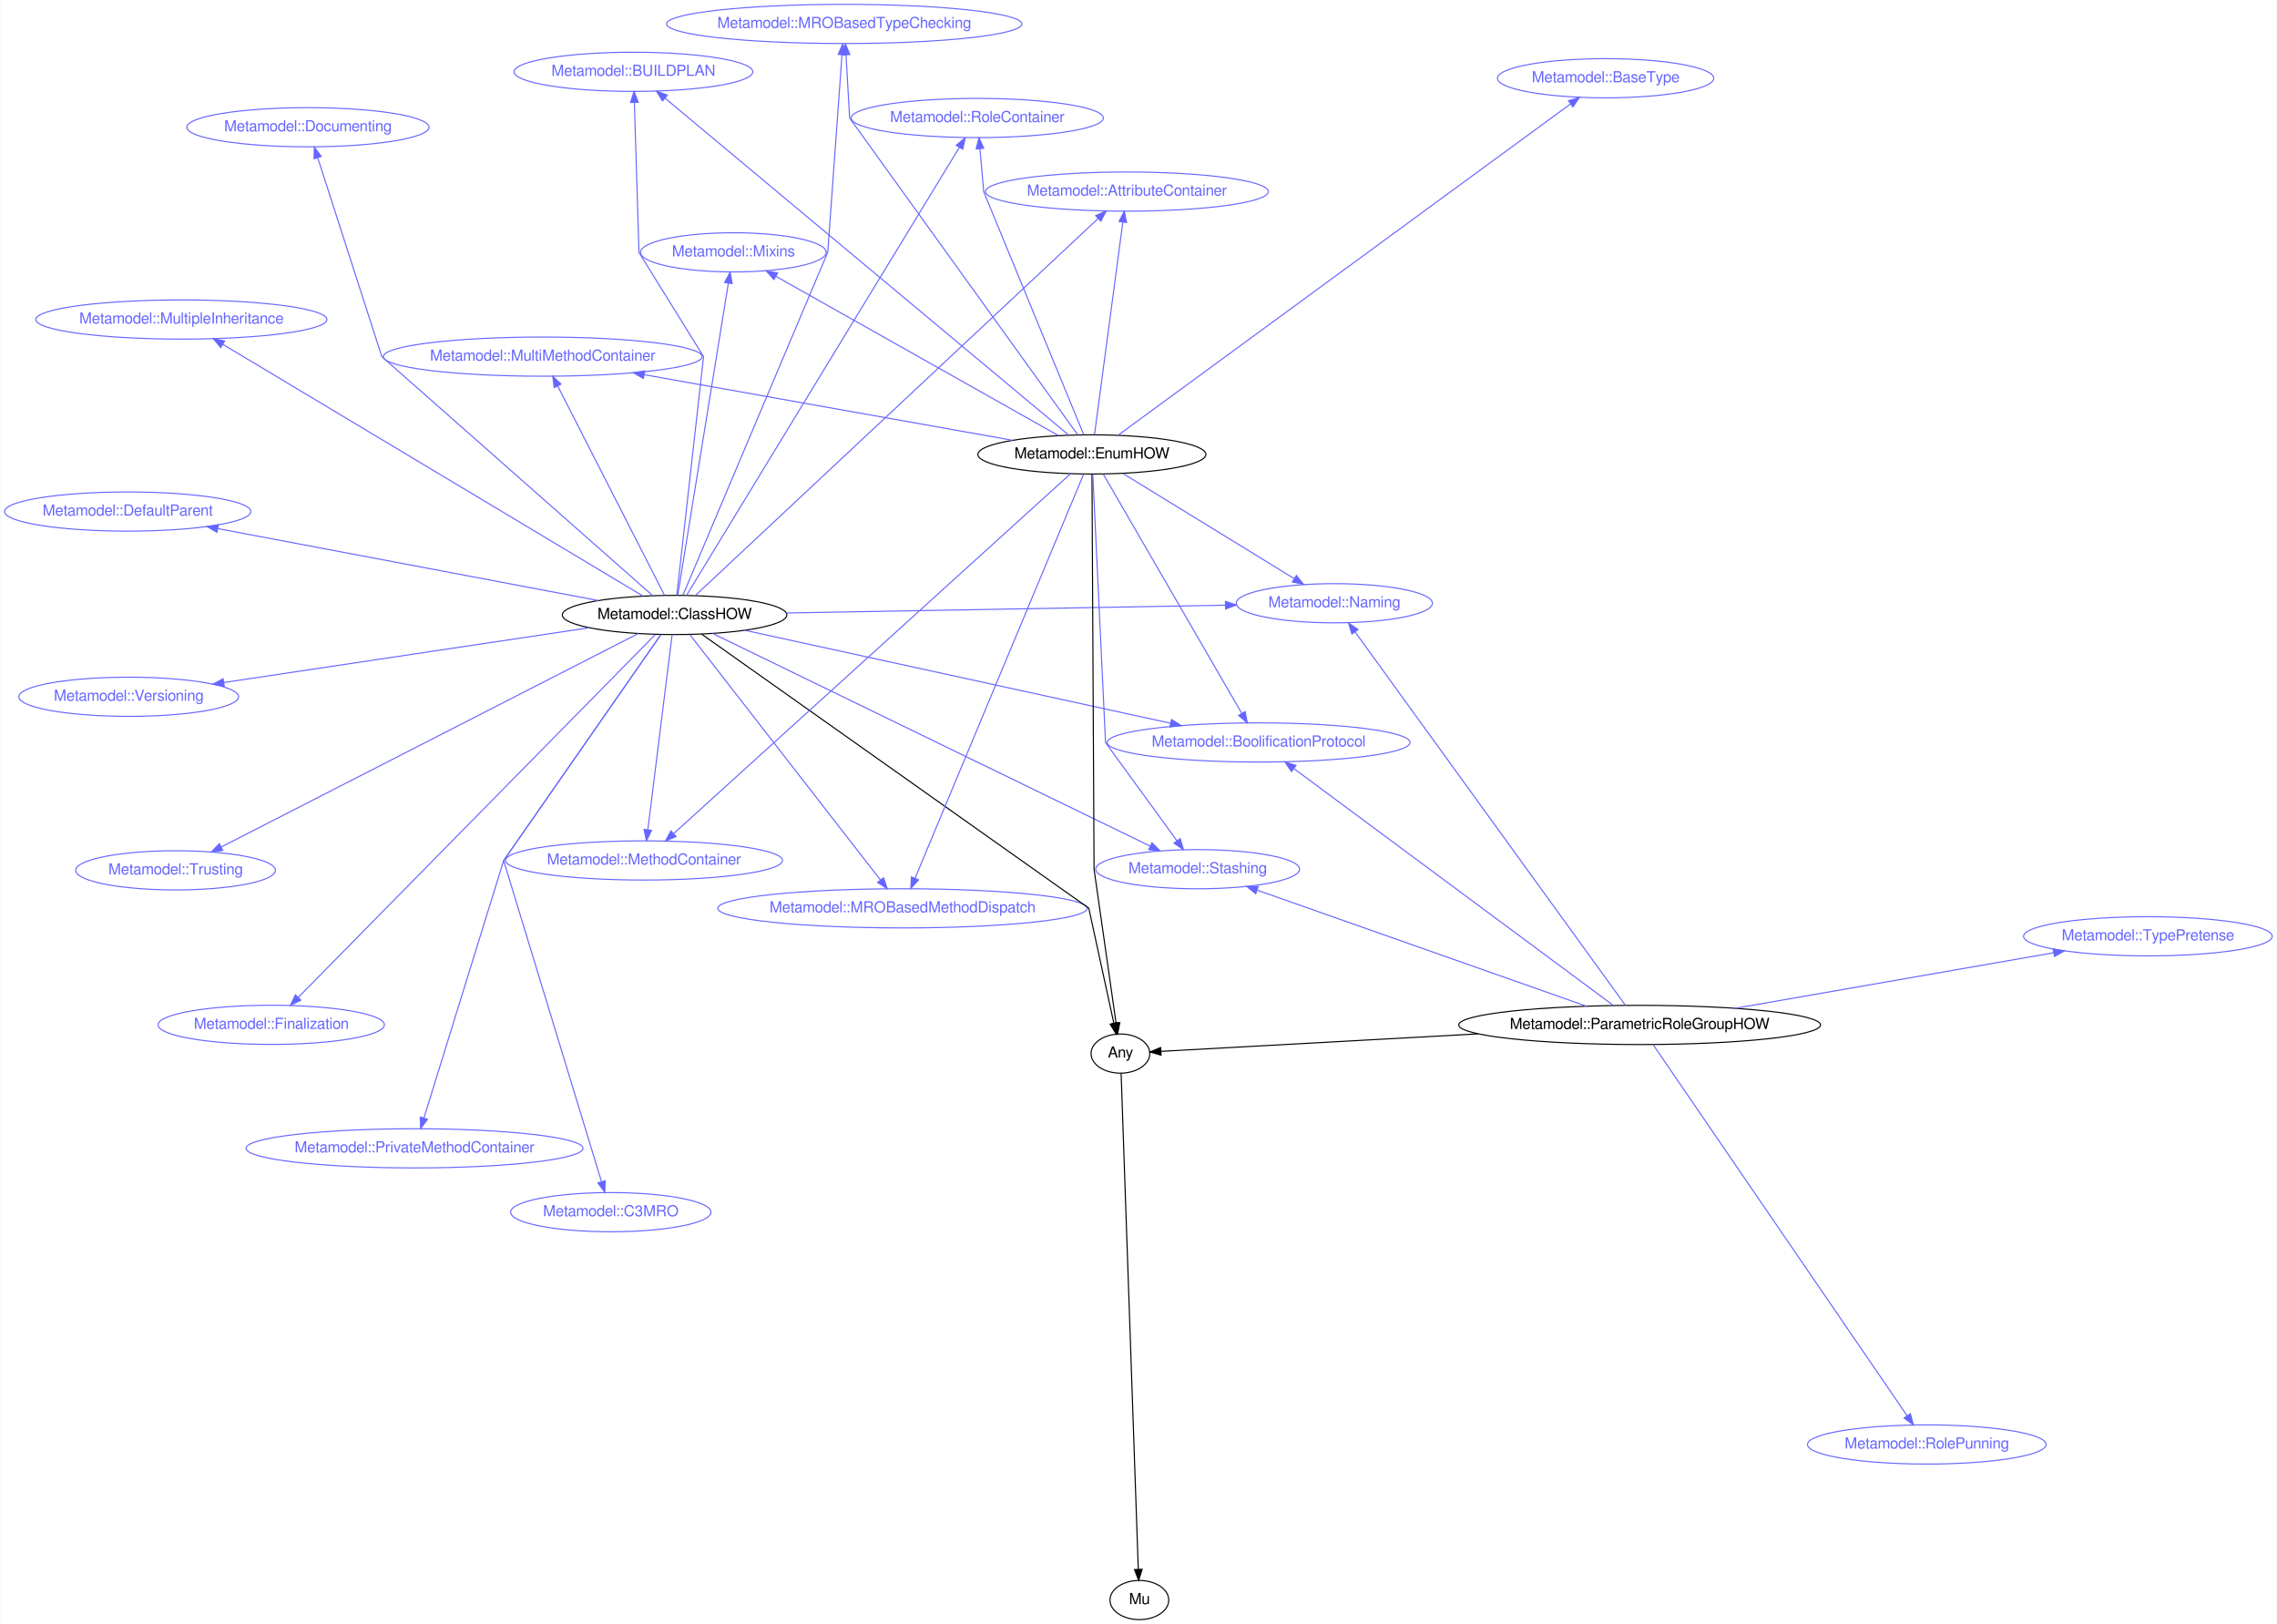
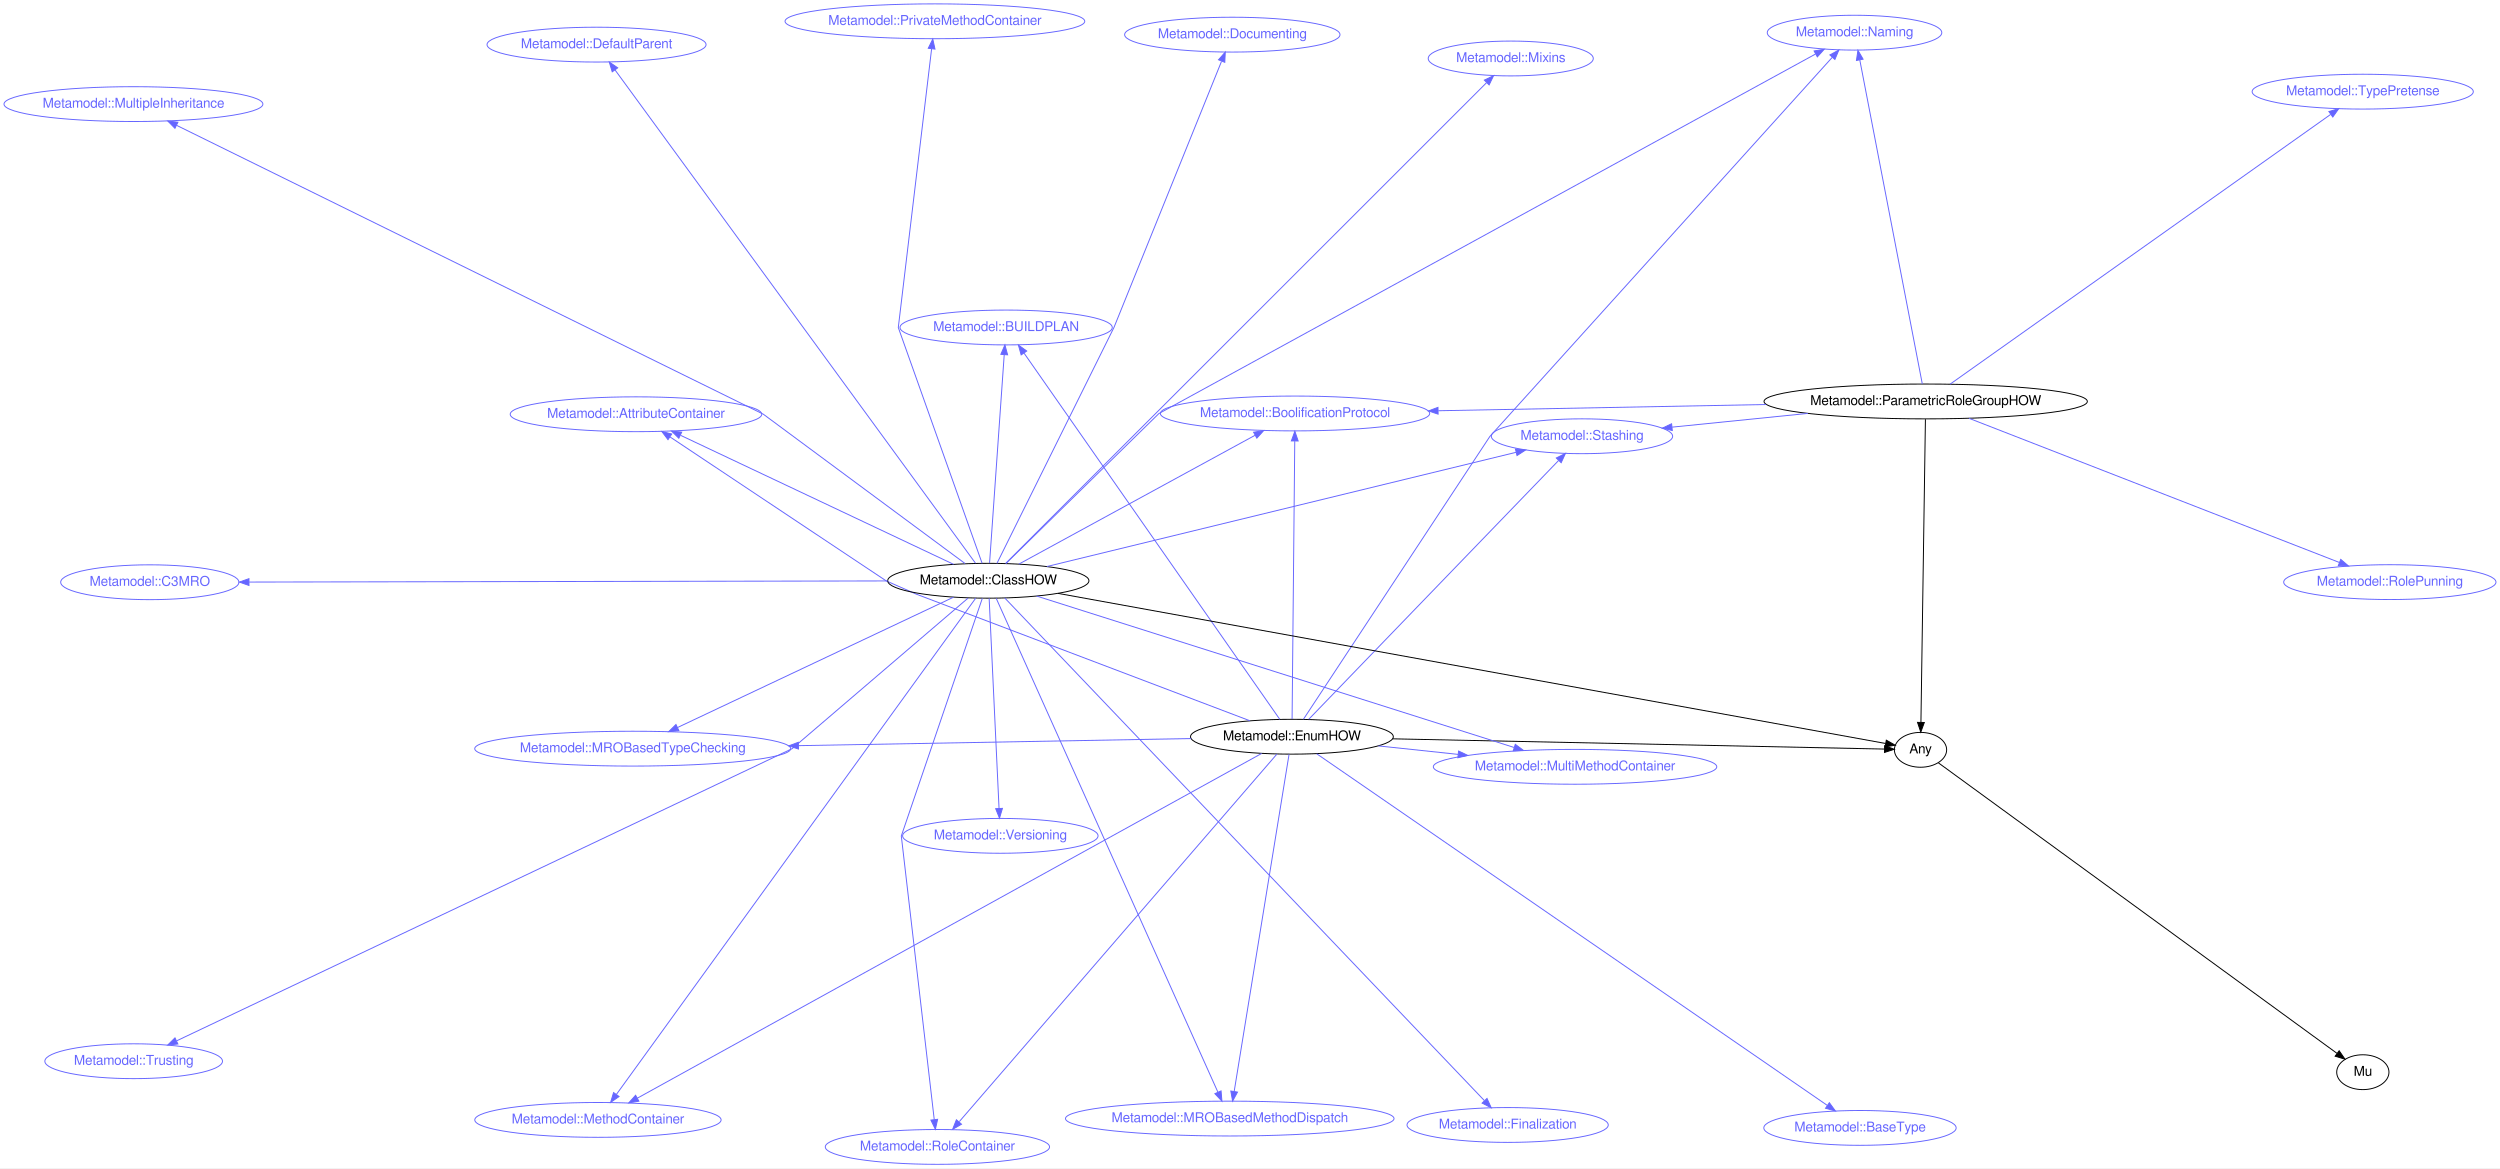
- <svg xmlns="http://www.w3.org/2000/svg" xmlns:xlink="http://www.w3.org/1999/xlink" width="2092pt" height="1492pt" viewBox="0.00 0.00 2092.11 1492.46">
-   <g id="graph0" class="graph" transform="scale(1 1) rotate(0) translate(4 1488.46)">
-     <polygon fill="white" stroke="transparent" points="-4,4 -4,-1488.46 2088.11,-1488.46 2088.11,4 -4,4" />
+ <svg xmlns="http://www.w3.org/2000/svg" xmlns:xlink="http://www.w3.org/1999/xlink" width="2583pt" height="1207pt" viewBox="0.00 0.00 2583.41 1207.18">
+   <g id="graph0" class="graph" transform="scale(1 1) rotate(0) translate(1265.62 595.934)">
+     <polygon fill="white" stroke="none" points="-1265.62,611.244 -1265.62,-595.934 1317.79,-595.934 1317.79,611.244 -1265.62,611.244" />
    <g id="node1" class="node">
      <g id="a_node1">
        <a xlink:href="/type/Metamodel::BoolificationProtocol" xlink:title="Metamodel::BoolificationProtocol">
-           <ellipse fill="none" stroke="#6666ff" cx="1152.45" cy="-806.13" rx="139.18" ry="18" />
-           <text text-anchor="middle" x="1152.45" y="-802.43" font-family="FreeSans" font-size="14.00" fill="#6666ff">Metamodel::BoolificationProtocol</text>
+           <ellipse fill="none" stroke="#6666ff" cx="72.609" cy="-168.667" rx="139.175" ry="18" />
+           <text text-anchor="middle" x="72.609" y="-164.967" font-family="FreeSans" font-size="14.00" fill="#6666ff">Metamodel::BoolificationProtocol</text>
        </a>
      </g>
    </g>
    <g id="node2" class="node">
      <g id="a_node2">
        <a xlink:href="/type/Mu" xlink:title="Mu">
-           <ellipse fill="none" stroke="#000000" cx="1042.84" cy="-18" rx="27" ry="18" />
-           <text text-anchor="middle" x="1042.84" y="-14.3" font-family="FreeSans" font-size="14.00" fill="#000000">Mu</text>
+           <ellipse fill="none" stroke="#000000" cx="1176.05" cy="512.027" rx="27" ry="18" />
+           <text text-anchor="middle" x="1176.05" y="515.727" font-family="FreeSans" font-size="14.00" fill="#000000">Mu</text>
        </a>
      </g>
    </g>
    <g id="node3" class="node">
      <g id="a_node3">
        <a xlink:href="/type/Any" xlink:title="Any">
-           <ellipse fill="none" stroke="#000000" cx="1025.45" cy="-520.21" rx="27" ry="18" />
-           <text text-anchor="middle" x="1025.45" y="-516.51" font-family="FreeSans" font-size="14.00" fill="#000000">Any</text>
+           <ellipse fill="none" stroke="#000000" cx="718.977" cy="178.899" rx="27" ry="18" />
+           <text text-anchor="middle" x="718.977" y="182.599" font-family="FreeSans" font-size="14.00" fill="#000000">Any</text>
        </a>
      </g>
    </g>
    <g id="edge1" class="edge">
-       <path fill="none" stroke="#000000" d="M1026.08,-502.04C1028.69,-426.67 1038.68,-138.32 1041.86,-46.36" />
-       <polygon fill="#000000" stroke="#000000" points="1045.37,-46.26 1042.21,-36.15 1038.37,-46.02 1045.37,-46.26" />
+       <path fill="none" stroke="#000000" d="M737.461,192.371C808.677,244.275 1065.48,431.441 1149.35,492.567" />
+       <polygon fill="#000000" stroke="#000000" points="1151.57,489.853 1157.59,498.571 1147.44,495.51 1151.57,489.853" />
    </g>
    <g id="node4" class="node">
      <g id="a_node4">
        <a xlink:href="/type/Metamodel::Naming" xlink:title="Metamodel::Naming">
-           <ellipse fill="none" stroke="#6666ff" cx="1222.01" cy="-934.07" rx="90.18" ry="18" />
-           <text text-anchor="middle" x="1222.01" y="-930.37" font-family="FreeSans" font-size="14.00" fill="#6666ff">Metamodel::Naming</text>
+           <ellipse fill="none" stroke="#6666ff" cx="650.784" cy="-562.179" rx="90.184" ry="18" />
+           <text text-anchor="middle" x="650.784" y="-558.479" font-family="FreeSans" font-size="14.00" fill="#6666ff">Metamodel::Naming</text>
        </a>
      </g>
    </g>
    <g id="node5" class="node">
      <g id="a_node5">
-         <a xlink:href="/type/Metamodel::Documenting" xlink:title="Metamodel::Documenting">
-           <ellipse fill="none" stroke="#6666ff" cx="278.7" cy="-1371.53" rx="111.28" ry="18" />
-           <text text-anchor="middle" x="278.7" y="-1367.83" font-family="FreeSans" font-size="14.00" fill="#6666ff">Metamodel::Documenting</text>
+         <a xlink:href="/type/Metamodel::Stashing" xlink:title="Metamodel::Stashing">
+           <ellipse fill="none" stroke="#6666ff" cx="369.147" cy="-145.125" rx="93.683" ry="18" />
+           <text text-anchor="middle" x="369.147" y="-141.425" font-family="FreeSans" font-size="14.00" fill="#6666ff">Metamodel::Stashing</text>
        </a>
      </g>
    </g>
    <g id="node6" class="node">
      <g id="a_node6">
-         <a xlink:href="/type/Metamodel::Versioning" xlink:title="Metamodel::Versioning">
-           <ellipse fill="none" stroke="#6666ff" cx="114.02" cy="-848.12" rx="100.98" ry="18" />
-           <text text-anchor="middle" x="114.02" y="-844.42" font-family="FreeSans" font-size="14.00" fill="#6666ff">Metamodel::Versioning</text>
+         <a xlink:href="/type/Metamodel::AttributeContainer" xlink:title="Metamodel::AttributeContainer">
+           <ellipse fill="none" stroke="#6666ff" cx="-608.42" cy="-167.861" rx="129.977" ry="18" />
+           <text text-anchor="middle" x="-608.42" y="-164.161" font-family="FreeSans" font-size="14.00" fill="#6666ff">Metamodel::AttributeContainer</text>
        </a>
      </g>
    </g>
    <g id="node7" class="node">
      <g id="a_node7">
-         <a xlink:href="/type/Metamodel::Stashing" xlink:title="Metamodel::Stashing">
-           <ellipse fill="none" stroke="#6666ff" cx="1096.41" cy="-689.66" rx="93.68" ry="18" />
-           <text text-anchor="middle" x="1096.41" y="-685.96" font-family="FreeSans" font-size="14.00" fill="#6666ff">Metamodel::Stashing</text>
+         <a xlink:href="/type/Metamodel::MethodContainer" xlink:title="Metamodel::MethodContainer">
+           <ellipse fill="none" stroke="#6666ff" cx="-647.724" cy="561.329" rx="127.277" ry="18" />
+           <text text-anchor="middle" x="-647.724" y="565.029" font-family="FreeSans" font-size="14.00" fill="#6666ff">Metamodel::MethodContainer</text>
        </a>
      </g>
    </g>
    <g id="node8" class="node">
      <g id="a_node8">
-         <a xlink:href="/type/Metamodel::AttributeContainer" xlink:title="Metamodel::AttributeContainer">
-           <ellipse fill="none" stroke="#6666ff" cx="1031.38" cy="-1312.39" rx="129.98" ry="18" />
-           <text text-anchor="middle" x="1031.38" y="-1308.69" font-family="FreeSans" font-size="14.00" fill="#6666ff">Metamodel::AttributeContainer</text>
+         <a xlink:href="/type/Metamodel::MultiMethodContainer" xlink:title="Metamodel::MultiMethodContainer">
+           <ellipse fill="none" stroke="#6666ff" cx="361.975" cy="196.453" rx="146.474" ry="18" />
+           <text text-anchor="middle" x="361.975" y="200.153" font-family="FreeSans" font-size="14.00" fill="#6666ff">Metamodel::MultiMethodContainer</text>
        </a>
      </g>
    </g>
    <g id="node9" class="node">
      <g id="a_node9">
-         <a xlink:href="/type/Metamodel::Finalization" xlink:title="Metamodel::Finalization">
-           <ellipse fill="none" stroke="#6666ff" cx="245.01" cy="-546.63" rx="103.98" ry="18" />
-           <text text-anchor="middle" x="245.01" y="-542.93" font-family="FreeSans" font-size="14.00" fill="#6666ff">Metamodel::Finalization</text>
+         <a xlink:href="/type/Metamodel::RoleContainer" xlink:title="Metamodel::RoleContainer">
+           <ellipse fill="none" stroke="#6666ff" cx="-296.928" cy="589.244" rx="115.88" ry="18" />
+           <text text-anchor="middle" x="-296.928" y="592.944" font-family="FreeSans" font-size="14.00" fill="#6666ff">Metamodel::RoleContainer</text>
        </a>
      </g>
    </g>
    <g id="node10" class="node">
      <g id="a_node10">
-         <a xlink:href="/type/Metamodel::MethodContainer" xlink:title="Metamodel::MethodContainer">
-           <ellipse fill="none" stroke="#6666ff" cx="587.59" cy="-697.69" rx="127.28" ry="18" />
-           <text text-anchor="middle" x="587.59" y="-693.99" font-family="FreeSans" font-size="14.00" fill="#6666ff">Metamodel::MethodContainer</text>
+         <a xlink:href="/type/Metamodel::BaseType" xlink:title="Metamodel::BaseType">
+           <ellipse fill="none" stroke="#6666ff" cx="656.423" cy="569.599" rx="99.382" ry="18" />
+           <text text-anchor="middle" x="656.423" y="573.299" font-family="FreeSans" font-size="14.00" fill="#6666ff">Metamodel::BaseType</text>
        </a>
      </g>
    </g>
    <g id="node11" class="node">
      <g id="a_node11">
-         <a xlink:href="/type/Metamodel::PrivateMethodContainer" xlink:title="Metamodel::PrivateMethodContainer">
-           <ellipse fill="none" stroke="#6666ff" cx="376.69" cy="-433.13" rx="154.87" ry="18" />
-           <text text-anchor="middle" x="376.69" y="-429.43" font-family="FreeSans" font-size="14.00" fill="#6666ff">Metamodel::PrivateMethodContainer</text>
+         <a xlink:href="/type/Metamodel::MROBasedMethodDispatch" xlink:title="Metamodel::MROBasedMethodDispatch">
+           <ellipse fill="none" stroke="#6666ff" cx="5.17" cy="559.955" rx="169.77" ry="18" />
+           <text text-anchor="middle" x="5.17" y="563.655" font-family="FreeSans" font-size="14.00" fill="#6666ff">Metamodel::MROBasedMethodDispatch</text>
        </a>
      </g>
    </g>
    <g id="node12" class="node">
      <g id="a_node12">
-         <a xlink:href="/type/Metamodel::MultiMethodContainer" xlink:title="Metamodel::MultiMethodContainer">
-           <ellipse fill="none" stroke="#6666ff" cx="494.49" cy="-1160.72" rx="146.47" ry="18" />
-           <text text-anchor="middle" x="494.49" y="-1157.02" font-family="FreeSans" font-size="14.00" fill="#6666ff">Metamodel::MultiMethodContainer</text>
+         <a xlink:href="/type/Metamodel::MROBasedTypeChecking" xlink:title="Metamodel::MROBasedTypeChecking">
+           <ellipse fill="none" stroke="#6666ff" cx="-611.791" cy="177.7" rx="163.271" ry="18" />
+           <text text-anchor="middle" x="-611.791" y="181.4" font-family="FreeSans" font-size="14.00" fill="#6666ff">Metamodel::MROBasedTypeChecking</text>
        </a>
      </g>
    </g>
    <g id="node13" class="node">
      <g id="a_node13">
-         <a xlink:href="/type/Metamodel::RoleContainer" xlink:title="Metamodel::RoleContainer">
-           <ellipse fill="none" stroke="#6666ff" cx="893.87" cy="-1380.01" rx="115.88" ry="18" />
-           <text text-anchor="middle" x="893.87" y="-1376.31" font-family="FreeSans" font-size="14.00" fill="#6666ff">Metamodel::RoleContainer</text>
+         <a xlink:href="/type/Metamodel::BUILDPLAN" xlink:title="Metamodel::BUILDPLAN">
+           <ellipse fill="none" stroke="#6666ff" cx="-225.915" cy="-257.534" rx="109.681" ry="18" />
+           <text text-anchor="middle" x="-225.915" y="-253.834" font-family="FreeSans" font-size="14.00" fill="#6666ff">Metamodel::BUILDPLAN</text>
        </a>
      </g>
    </g>
    <g id="node14" class="node">
      <g id="a_node14">
-         <a xlink:href="/type/Metamodel::MultipleInheritance" xlink:title="Metamodel::MultipleInheritance">
-           <ellipse fill="none" stroke="#6666ff" cx="162.43" cy="-1194.82" rx="133.78" ry="18" />
-           <text text-anchor="middle" x="162.43" y="-1191.12" font-family="FreeSans" font-size="14.00" fill="#6666ff">Metamodel::MultipleInheritance</text>
-         </a>
-       </g>
+         <a xlink:href="/type/Metamodel::EnumHOW" xlink:title="Metamodel::EnumHOW">
+           <ellipse fill="none" stroke="#000000" cx="69.402" cy="165.362" rx="104.782" ry="18" />
+           <text text-anchor="middle" x="69.402" y="169.062" font-family="FreeSans" font-size="14.00" fill="#000000">Metamodel::EnumHOW</text>
+         </a>
+       </g>
+     </g>
+     <g id="edge15" class="edge">
+       <path fill="none" stroke="#6666ff" d="M69.579,146.927C70.11,91.607 71.693,-73.272 72.335,-140.08" />
+       <polygon fill="#6666ff" stroke="#6666ff" points="68.837,-140.324 72.433,-150.29 75.836,-140.257 68.837,-140.324" />
+     </g>
+     <g id="edge2" class="edge">
+       <path fill="none" stroke="#000000" d="M173.407,167.529C321.092,170.607 584.426,176.095 681.608,178.12" />
+       <polygon fill="#000000" stroke="#000000" points="681.897,174.625 691.822,178.333 681.751,181.624 681.897,174.625" />
+     </g>
+     <g id="edge5" class="edge">
+       <path fill="none" stroke="#6666ff" d="M81.284,147.337C124.941,81.111 273.959,-144.94 273.959,-144.94 273.959,-144.94 545.808,-445.945 627.708,-536.628" />
+       <polygon fill="#6666ff" stroke="#6666ff" points="625.292,-539.175 634.592,-544.25 630.487,-534.483 625.292,-539.175" />
+     </g>
+     <g id="edge6" class="edge">
+       <path fill="none" stroke="#6666ff" d="M86.813,147.327C137.737,94.577 286.492,-59.508 345.056,-120.171" />
+       <polygon fill="#6666ff" stroke="#6666ff" points="342.597,-122.663 352.061,-127.427 347.633,-117.801 342.597,-122.663" />
+     </g>
+     <g id="edge7" class="edge">
+       <path fill="none" stroke="#6666ff" d="M26.028,148.901C-75.206,110.482 -318.548,18.13 -318.548,18.13 -318.548,18.13 -349.917,4.305 -349.917,4.305 -349.917,4.305 -502.363,-97.225 -573.117,-144.349" />
+       <polygon fill="#6666ff" stroke="#6666ff" points="-575.346,-141.628 -581.729,-150.084 -571.466,-147.454 -575.346,-141.628" />
+     </g>
+     <g id="edge8" class="edge">
+       <path fill="none" stroke="#6666ff" d="M38.127,182.631C-77.051,246.227 -477.585,467.385 -607.033,538.862" />
+       <polygon fill="#6666ff" stroke="#6666ff" points="-605.431,541.975 -615.877,543.745 -608.815,535.847 -605.431,541.975" />
+     </g>
+     <g id="edge9" class="edge">
+       <path fill="none" stroke="#6666ff" d="M158.773,174.859C184.74,177.619 213.542,180.679 241.103,183.608" />
+       <polygon fill="#6666ff" stroke="#6666ff" points="241.619,180.143 251.193,184.68 240.879,187.104 241.619,180.143" />
+     </g>
+     <g id="edge10" class="edge">
+       <path fill="none" stroke="#6666ff" d="M53.895,183.305C-3.787,250.049 -206.131,484.181 -274.308,563.07" />
+       <polygon fill="#6666ff" stroke="#6666ff" points="-272.026,565.782 -281.213,571.059 -277.322,561.205 -272.026,565.782" />
+     </g>
+     <g id="edge11" class="edge">
+       <path fill="none" stroke="#6666ff" d="M95.003,182.991C189.122,247.804 516.022,472.916 622.565,546.284" />
+       <polygon fill="#6666ff" stroke="#6666ff" points="624.767,543.551 631.018,552.105 620.796,549.316 624.767,543.551" />
+     </g>
+     <g id="edge12" class="edge">
+       <path fill="none" stroke="#6666ff" d="M66.433,183.602C56.18,246.59 22.212,455.259 9.78,531.633" />
+       <polygon fill="#6666ff" stroke="#6666ff" points="13.169,532.6 8.108,541.908 6.26,531.475 13.169,532.6" />
+     </g>
+     <g id="edge13" class="edge">
+       <path fill="none" stroke="#6666ff" d="M-34.798,167.249C-142.572,169.201 -312.657,172.282 -440.291,174.594" />
+       <polygon fill="#6666ff" stroke="#6666ff" points="-440.503,178.098 -450.565,174.78 -440.63,171.099 -440.503,178.098" />
+     </g>
+     <g id="edge14" class="edge">
+       <path fill="none" stroke="#6666ff" d="M56.901,147.461C10.495,81.006 -152.059,-151.771 -207.345,-230.941" />
+       <polygon fill="#6666ff" stroke="#6666ff" points="-210.391,-229.189 -213.246,-239.392 -204.651,-233.197 -210.391,-229.189" />
    </g>
    <g id="node15" class="node">
      <g id="a_node15">
-         <a xlink:href="/type/Metamodel::DefaultParent" xlink:title="Metamodel::DefaultParent">
-           <ellipse fill="none" stroke="#6666ff" cx="113.09" cy="-1018.34" rx="113.18" ry="18" />
-           <text text-anchor="middle" x="113.09" y="-1014.64" font-family="FreeSans" font-size="14.00" fill="#6666ff">Metamodel::DefaultParent</text>
+         <a xlink:href="/type/Metamodel::Documenting" xlink:title="Metamodel::Documenting">
+           <ellipse fill="none" stroke="#6666ff" cx="7.809" cy="-560.137" rx="111.28" ry="18" />
+           <text text-anchor="middle" x="7.809" y="-556.437" font-family="FreeSans" font-size="14.00" fill="#6666ff">Metamodel::Documenting</text>
        </a>
      </g>
    </g>
    <g id="node16" class="node">
      <g id="a_node16">
-         <a xlink:href="/type/Metamodel::C3MRO" xlink:title="Metamodel::C3MRO">
-           <ellipse fill="none" stroke="#6666ff" cx="557.08" cy="-374.46" rx="92.08" ry="18" />
-           <text text-anchor="middle" x="557.08" y="-370.76" font-family="FreeSans" font-size="14.00" fill="#6666ff">Metamodel::C3MRO</text>
+         <a xlink:href="/type/Metamodel::Versioning" xlink:title="Metamodel::Versioning">
+           <ellipse fill="none" stroke="#6666ff" cx="-231.907" cy="267.789" rx="100.983" ry="18" />
+           <text text-anchor="middle" x="-231.907" y="271.489" font-family="FreeSans" font-size="14.00" fill="#6666ff">Metamodel::Versioning</text>
        </a>
      </g>
    </g>
    <g id="node17" class="node">
      <g id="a_node17">
-         <a xlink:href="/type/Metamodel::MROBasedMethodDispatch" xlink:title="Metamodel::MROBasedMethodDispatch">
-           <ellipse fill="none" stroke="#6666ff" cx="825.16" cy="-653.69" rx="169.77" ry="18" />
-           <text text-anchor="middle" x="825.16" y="-649.99" font-family="FreeSans" font-size="14.00" fill="#6666ff">Metamodel::MROBasedMethodDispatch</text>
+         <a xlink:href="/type/Metamodel::Finalization" xlink:title="Metamodel::Finalization">
+           <ellipse fill="none" stroke="#6666ff" cx="292.314" cy="566.567" rx="103.982" ry="18" />
+           <text text-anchor="middle" x="292.314" y="570.267" font-family="FreeSans" font-size="14.00" fill="#6666ff">Metamodel::Finalization</text>
        </a>
      </g>
    </g>
    <g id="node18" class="node">
      <g id="a_node18">
-         <a xlink:href="/type/Metamodel::MROBasedTypeChecking" xlink:title="Metamodel::MROBasedTypeChecking">
-           <ellipse fill="none" stroke="#6666ff" cx="771.6" cy="-1466.46" rx="163.27" ry="18" />
-           <text text-anchor="middle" x="771.6" y="-1462.76" font-family="FreeSans" font-size="14.00" fill="#6666ff">Metamodel::MROBasedTypeChecking</text>
+         <a xlink:href="/type/Metamodel::PrivateMethodContainer" xlink:title="Metamodel::PrivateMethodContainer">
+           <ellipse fill="none" stroke="#6666ff" cx="-299.53" cy="-573.934" rx="154.873" ry="18" />
+           <text text-anchor="middle" x="-299.53" y="-570.234" font-family="FreeSans" font-size="14.00" fill="#6666ff">Metamodel::PrivateMethodContainer</text>
        </a>
      </g>
    </g>
    <g id="node19" class="node">
      <g id="a_node19">
-         <a xlink:href="/type/Metamodel::Trusting" xlink:title="Metamodel::Trusting">
-           <ellipse fill="none" stroke="#6666ff" cx="157.1" cy="-688.61" rx="91.78" ry="18" />
-           <text text-anchor="middle" x="157.1" y="-684.91" font-family="FreeSans" font-size="14.00" fill="#6666ff">Metamodel::Trusting</text>
+         <a xlink:href="/type/Metamodel::MultipleInheritance" xlink:title="Metamodel::MultipleInheritance">
+           <ellipse fill="none" stroke="#6666ff" cx="-1127.73" cy="-488.366" rx="133.776" ry="18" />
+           <text text-anchor="middle" x="-1127.73" y="-484.666" font-family="FreeSans" font-size="14.00" fill="#6666ff">Metamodel::MultipleInheritance</text>
        </a>
      </g>
    </g>
    <g id="node20" class="node">
      <g id="a_node20">
-         <a xlink:href="/type/Metamodel::BUILDPLAN" xlink:title="Metamodel::BUILDPLAN">
-           <ellipse fill="none" stroke="#6666ff" cx="577.88" cy="-1422.46" rx="109.68" ry="18" />
-           <text text-anchor="middle" x="577.88" y="-1418.76" font-family="FreeSans" font-size="14.00" fill="#6666ff">Metamodel::BUILDPLAN</text>
+         <a xlink:href="/type/Metamodel::DefaultParent" xlink:title="Metamodel::DefaultParent">
+           <ellipse fill="none" stroke="#6666ff" cx="-649.176" cy="-549.825" rx="113.18" ry="18" />
+           <text text-anchor="middle" x="-649.176" y="-546.125" font-family="FreeSans" font-size="14.00" fill="#6666ff">Metamodel::DefaultParent</text>
        </a>
      </g>
    </g>
    <g id="node21" class="node">
      <g id="a_node21">
-         <a xlink:href="/type/Metamodel::Mixins" xlink:title="Metamodel::Mixins">
-           <ellipse fill="none" stroke="#6666ff" cx="669.73" cy="-1256.55" rx="85.29" ry="18" />
-           <text text-anchor="middle" x="669.73" y="-1252.85" font-family="FreeSans" font-size="14.00" fill="#6666ff">Metamodel::Mixins</text>
+         <a xlink:href="/type/Metamodel::C3MRO" xlink:title="Metamodel::C3MRO">
+           <ellipse fill="none" stroke="#6666ff" cx="-1110.82" cy="5.724" rx="92.084" ry="18" />
+           <text text-anchor="middle" x="-1110.82" y="9.424" font-family="FreeSans" font-size="14.00" fill="#6666ff">Metamodel::C3MRO</text>
        </a>
      </g>
    </g>
    <g id="node22" class="node">
      <g id="a_node22">
-         <a xlink:href="/type/Metamodel::ClassHOW" xlink:title="Metamodel::ClassHOW">
-           <ellipse fill="none" stroke="#000000" cx="615.69" cy="-923.3" rx="103.18" ry="18" />
-           <text text-anchor="middle" x="615.69" y="-919.6" font-family="FreeSans" font-size="14.00" fill="#000000">Metamodel::ClassHOW</text>
-         </a>
-       </g>
-     </g>
-     <g id="edge23" class="edge">
-       <path fill="none" stroke="#6666ff" d="M680.17,-909.23C778.22,-887.82 964.69,-847.11 1071.65,-823.77" />
-       <polygon fill="#6666ff" stroke="#6666ff" points="1072.4,-827.18 1081.43,-821.63 1070.91,-820.34 1072.4,-827.18" />
-     </g>
-     <g id="edge2" class="edge">
-       <path fill="none" stroke="#000000" d="M640.67,-905.62C725.37,-845.66 996.39,-653.81 996.39,-653.81 996.39,-653.81 1010.83,-587.42 1019.35,-548.24" />
-       <polygon fill="#000000" stroke="#000000" points="1022.82,-548.74 1021.53,-538.22 1015.98,-547.25 1022.82,-548.74" />
-     </g>
-     <g id="edge5" class="edge">
-       <path fill="none" stroke="#6666ff" d="M718.55,-925.13C831.09,-927.13 1010.29,-930.31 1121.78,-932.29" />
-       <polygon fill="#6666ff" stroke="#6666ff" points="1121.96,-935.79 1132.02,-932.47 1122.08,-928.8 1121.96,-935.79" />
-     </g>
-     <g id="edge6" class="edge">
-       <path fill="none" stroke="#6666ff" d="M595.47,-941.15C532.9,-996.36 346.65,-1160.71 346.65,-1160.71 346.65,-1160.71 306.15,-1286.35 287.69,-1343.65" />
-       <polygon fill="#6666ff" stroke="#6666ff" points="284.35,-1342.59 284.61,-1353.19 291.01,-1344.74 284.35,-1342.59" />
-     </g>
-     <g id="edge7" class="edge">
-       <path fill="none" stroke="#6666ff" d="M537.31,-911.56C446.24,-897.91 296.39,-875.45 201.58,-861.24" />
-       <polygon fill="#6666ff" stroke="#6666ff" points="201.85,-857.74 191.44,-859.72 200.81,-864.67 201.85,-857.74" />
-     </g>
-     <g id="edge8" class="edge">
-       <path fill="none" stroke="#6666ff" d="M650.65,-906.31C736.61,-864.53 958.12,-756.87 1052.63,-710.94" />
-       <polygon fill="#6666ff" stroke="#6666ff" points="1054.44,-713.95 1061.91,-706.43 1051.38,-707.65 1054.44,-713.95" />
-     </g>
-     <g id="edge9" class="edge">
-       <path fill="none" stroke="#6666ff" d="M634.63,-941.03C701.58,-1003.7 927.21,-1214.89 1004.87,-1287.57" />
-       <polygon fill="#6666ff" stroke="#6666ff" points="1002.64,-1290.28 1012.33,-1294.55 1007.42,-1285.17 1002.64,-1290.28" />
-     </g>
-     <g id="edge10" class="edge">
-       <path fill="none" stroke="#6666ff" d="M597.81,-905.13C537.25,-843.6 339.76,-642.91 269.83,-571.85" />
-       <polygon fill="#6666ff" stroke="#6666ff" points="272.21,-569.28 262.7,-564.61 267.22,-574.19 272.21,-569.28" />
-     </g>
-     <g id="edge11" class="edge">
-       <path fill="none" stroke="#6666ff" d="M613.44,-905.22C608.56,-866.03 596.97,-773.01 591.12,-725.97" />
-       <polygon fill="#6666ff" stroke="#6666ff" points="594.57,-725.35 589.86,-715.86 587.62,-726.22 594.57,-725.35" />
-     </g>
-     <g id="edge12" class="edge">
-       <path fill="none" stroke="#6666ff" d="M603.1,-905.21C565.83,-851.65 458.61,-697.59 458.61,-697.59 458.61,-697.59 406.33,-528.83 385.3,-460.93" />
-       <polygon fill="#6666ff" stroke="#6666ff" points="388.62,-459.82 382.32,-451.31 381.94,-461.9 388.62,-459.82" />
-     </g>
-     <g id="edge13" class="edge">
-       <path fill="none" stroke="#6666ff" d="M606.38,-941.54C585.18,-983.07 533.21,-1084.88 508.28,-1133.72" />
-       <polygon fill="#6666ff" stroke="#6666ff" points="505.1,-1132.25 503.67,-1142.75 511.33,-1135.44 505.1,-1132.25" />
-     </g>
-     <g id="edge14" class="edge">
-       <path fill="none" stroke="#6666ff" d="M626.6,-941.21C669.39,-1011.47 826.02,-1268.62 877.42,-1352.99" />
-       <polygon fill="#6666ff" stroke="#6666ff" points="874.55,-1355.01 882.74,-1361.73 880.53,-1351.37 874.55,-1355.01" />
-     </g>
-     <g id="edge15" class="edge">
-       <path fill="none" stroke="#6666ff" d="M586.65,-940.7C507.69,-988 289.09,-1118.95 200.48,-1172.03" />
-       <polygon fill="#6666ff" stroke="#6666ff" points="198.6,-1169.08 191.82,-1177.22 202.2,-1175.08 198.6,-1169.08" />
-     </g>
-     <g id="edge16" class="edge">
-       <path fill="none" stroke="#6666ff" d="M545.54,-936.57C453.9,-953.89 293.66,-984.19 196.08,-1002.64" />
-       <polygon fill="#6666ff" stroke="#6666ff" points="195.14,-999.26 185.96,-1004.56 196.44,-1006.14 195.14,-999.26" />
-     </g>
-     <g id="edge17" class="edge">
-       <path fill="none" stroke="#6666ff" d="M603.1,-905.21C565.83,-851.65 458.61,-697.59 458.61,-697.59 458.61,-697.59 524.61,-481 548.55,-402.47" />
-       <polygon fill="#6666ff" stroke="#6666ff" points="551.94,-403.35 551.51,-392.76 545.24,-401.31 551.94,-403.35" />
-     </g>
-     <g id="edge18" class="edge">
-       <path fill="none" stroke="#6666ff" d="M629.76,-905.19C665.98,-858.57 762.56,-734.26 804.85,-679.83" />
-       <polygon fill="#6666ff" stroke="#6666ff" points="807.78,-681.76 811.15,-671.72 802.25,-677.47 807.78,-681.76" />
-     </g>
-     <g id="edge19" class="edge">
-       <path fill="none" stroke="#6666ff" d="M623.46,-941.7C652.97,-1011.59 756.47,-1256.67 756.47,-1256.67 756.47,-1256.67 765.41,-1380.68 769.55,-1438.01" />
-       <polygon fill="#6666ff" stroke="#6666ff" points="766.07,-1438.49 770.29,-1448.21 773.06,-1437.99 766.07,-1438.49" />
-     </g>
-     <g id="edge20" class="edge">
-       <path fill="none" stroke="#6666ff" d="M582.34,-906.23C500.43,-864.31 289.45,-756.34 199.14,-710.12" />
-       <polygon fill="#6666ff" stroke="#6666ff" points="200.51,-706.89 190.02,-705.45 197.32,-713.12 200.51,-706.89" />
-     </g>
-     <g id="edge21" class="edge">
-       <path fill="none" stroke="#6666ff" d="M617.74,-941.54C623.97,-997.14 642.33,-1160.74 642.33,-1160.74 642.33,-1160.74 582.99,-1256.42 582.99,-1256.42 582.99,-1256.42 580.21,-1346.72 578.75,-1394.13" />
-       <polygon fill="#6666ff" stroke="#6666ff" points="575.25,-1394.27 578.44,-1404.37 582.24,-1394.48 575.25,-1394.27" />
-     </g>
-     <g id="edge22" class="edge">
-       <path fill="none" stroke="#6666ff" d="M618.67,-941.69C627.62,-996.88 654.3,-1161.37 665.1,-1228.03" />
-       <polygon fill="#6666ff" stroke="#6666ff" points="661.7,-1228.9 666.76,-1238.21 668.61,-1227.78 661.7,-1228.9" />
+         <a xlink:href="/type/Metamodel::Trusting" xlink:title="Metamodel::Trusting">
+           <ellipse fill="none" stroke="#6666ff" cx="-1127.49" cy="500.685" rx="91.784" ry="18" />
+           <text text-anchor="middle" x="-1127.49" y="504.385" font-family="FreeSans" font-size="14.00" fill="#6666ff">Metamodel::Trusting</text>
+         </a>
+       </g>
    </g>
    <g id="node23" class="node">
      <g id="a_node23">
-         <a xlink:href="/type/Metamodel::BaseType" xlink:title="Metamodel::BaseType">
-           <ellipse fill="none" stroke="#6666ff" cx="1471.33" cy="-1416.55" rx="99.38" ry="18" />
-           <text text-anchor="middle" x="1471.33" y="-1412.85" font-family="FreeSans" font-size="14.00" fill="#6666ff">Metamodel::BaseType</text>
+         <a xlink:href="/type/Metamodel::Mixins" xlink:title="Metamodel::Mixins">
+           <ellipse fill="none" stroke="#6666ff" cx="295.531" cy="-535.498" rx="85.285" ry="18" />
+           <text text-anchor="middle" x="295.531" y="-531.798" font-family="FreeSans" font-size="14.00" fill="#6666ff">Metamodel::Mixins</text>
        </a>
      </g>
    </g>
    <g id="node24" class="node">
      <g id="a_node24">
-         <a xlink:href="/type/Metamodel::EnumHOW" xlink:title="Metamodel::EnumHOW">
-           <ellipse fill="none" stroke="#000000" cx="999.2" cy="-1070.84" rx="104.78" ry="18" />
-           <text text-anchor="middle" x="999.2" y="-1067.14" font-family="FreeSans" font-size="14.00" fill="#000000">Metamodel::EnumHOW</text>
+         <a xlink:href="/type/Metamodel::ClassHOW" xlink:title="Metamodel::ClassHOW">
+           <ellipse fill="none" stroke="#000000" cx="-244.328" cy="4.189" rx="103.982" ry="18" />
+           <text text-anchor="middle" x="-244.328" y="7.889" font-family="FreeSans" font-size="14.00" fill="#000000">Metamodel::ClassHOW</text>
        </a>
      </g>
    </g>
    <g id="edge34" class="edge">
-       <path fill="none" stroke="#6666ff" d="M1009.73,-1052.64C1036.21,-1006.91 1105.64,-886.99 1136.85,-833.07" />
-       <polygon fill="#6666ff" stroke="#6666ff" points="1140.06,-834.51 1142.04,-824.1 1134.01,-831 1140.06,-834.51" />
+       <path fill="none" stroke="#6666ff" d="M-212.78,-13.017C-155.176,-44.434 -32.999,-111.069 31.207,-146.087" />
+       <polygon fill="#6666ff" stroke="#6666ff" points="29.79,-149.301 40.245,-151.016 33.142,-143.155 29.79,-149.301" />
    </g>
    <g id="edge3" class="edge">
-       <path fill="none" stroke="#000000" d="M999.3,-1052.71C999.7,-976.93 1001.22,-689.55 1001.22,-689.55 1001.22,-689.55 1014.52,-596.61 1021.41,-548.43" />
-       <polygon fill="#000000" stroke="#000000" points="1024.9,-548.72 1022.85,-538.33 1017.97,-547.73 1024.9,-548.72" />
+       <path fill="none" stroke="#000000" d="M-172.317,17.249C20.081,52.144 541.108,146.64 682.921,172.36" />
+       <polygon fill="#000000" stroke="#000000" points="683.63,168.931 692.844,174.159 682.38,175.819 683.63,168.931" />
+     </g>
+     <g id="edge16" class="edge">
+       <path fill="none" stroke="#6666ff" d="M-226.13,-13.651C-181.098,-57.797 -68.078,-168.593 -68.078,-168.593 -68.078,-168.593 458.78,-457.054 610.41,-540.074" />
+       <polygon fill="#6666ff" stroke="#6666ff" points="608.981,-543.281 619.433,-545.014 612.342,-537.141 608.981,-543.281" />
+     </g>
+     <g id="edge19" class="edge">
+       <path fill="none" stroke="#6666ff" d="M-183.827,-10.536C-68.865,-38.517 180.408,-99.187 301.033,-128.546" />
+       <polygon fill="#6666ff" stroke="#6666ff" points="300.352,-131.983 310.896,-130.947 302.007,-125.181 300.352,-131.983" />
+     </g>
+     <g id="edge20" class="edge">
+       <path fill="none" stroke="#6666ff" d="M-280.235,-12.779C-346.681,-44.177 -488.728,-111.301 -562.23,-146.034" />
+       <polygon fill="#6666ff" stroke="#6666ff" points="-564.156,-143.073 -571.702,-150.51 -561.166,-149.402 -564.156,-143.073" />
+     </g>
+     <g id="edge22" class="edge">
+       <path fill="none" stroke="#6666ff" d="M-257.293,22.095C-316.142,103.373 -558.291,437.811 -628.539,534.832" />
+       <polygon fill="#6666ff" stroke="#6666ff" points="-625.905,537.163 -634.604,543.21 -631.575,533.057 -625.905,537.163" />
    </g>
    <g id="edge24" class="edge">
-       <path fill="none" stroke="#6666ff" d="M1027.87,-1053.24C1068.01,-1028.6 1140.96,-983.82 1185.1,-956.72" />
-       <polygon fill="#6666ff" stroke="#6666ff" points="1187.11,-959.6 1193.8,-951.39 1183.44,-953.64 1187.11,-959.6" />
+       <path fill="none" stroke="#6666ff" d="M-194.454,20.005C-84.658,54.822 177.791,138.047 298.841,176.433" />
+       <polygon fill="#6666ff" stroke="#6666ff" points="300.234,173.202 308.708,179.561 298.118,179.875 300.234,173.202" />
    </g>
    <g id="edge25" class="edge">
-       <path fill="none" stroke="#6666ff" d="M1000.06,-1052.64C1002.9,-992.82 1011.76,-806.05 1011.76,-806.05 1011.76,-806.05 1052.44,-750.12 1077.4,-715.8" />
-       <polygon fill="#6666ff" stroke="#6666ff" points="1080.32,-717.74 1083.37,-707.59 1074.66,-713.62 1080.32,-717.74" />
+       <path fill="none" stroke="#6666ff" d="M-250.508,22.316C-270.823,81.901 -334.246,267.921 -334.246,267.921 -334.246,267.921 -309.335,482.421 -300.219,560.911" />
+       <polygon fill="#6666ff" stroke="#6666ff" points="-296.719,560.71 -299.042,571.047 -303.672,561.518 -296.719,560.71" />
+     </g>
+     <g id="edge29" class="edge">
+       <path fill="none" stroke="#6666ff" d="M-236.168,22.364C-199.631,103.753 -50.933,434.983 -7.067,532.697" />
+       <polygon fill="#6666ff" stroke="#6666ff" points="-3.83,531.362 -2.927,541.918 -10.216,534.229 -3.83,531.362" />
+     </g>
+     <g id="edge30" class="edge">
+       <path fill="none" stroke="#6666ff" d="M-280.231,21.142C-347.254,52.789 -491.32,120.815 -565.524,155.853" />
+       <polygon fill="#6666ff" stroke="#6666ff" points="-564.113,159.058 -574.65,160.163 -567.102,152.728 -564.113,159.058" />
+     </g>
+     <g id="edge32" class="edge">
+       <path fill="none" stroke="#6666ff" d="M-243.033,-14.215C-239.863,-59.281 -231.693,-175.406 -227.902,-229.291" />
+       <polygon fill="#6666ff" stroke="#6666ff" points="-231.378,-229.768 -227.184,-239.498 -224.395,-229.277 -231.378,-229.768" />
+     </g>
+     <g id="edge17" class="edge">
+       <path fill="none" stroke="#6666ff" d="M-235.403,-13.804C-206.065,-72.947 -114.476,-257.589 -114.476,-257.589 -114.476,-257.589 -33.588,-457.716 -3.386,-532.44" />
+       <polygon fill="#6666ff" stroke="#6666ff" points="-6.467,-534.158 0.525,-542.118 0.023,-531.535 -6.467,-534.158" />
+     </g>
+     <g id="edge18" class="edge">
+       <path fill="none" stroke="#6666ff" d="M-243.474,22.307C-241.351,67.359 -235.821,184.729 -233.253,239.221" />
+       <polygon fill="#6666ff" stroke="#6666ff" points="-229.742,239.39 -232.767,249.544 -236.734,239.72 -229.742,239.39" />
+     </g>
+     <g id="edge21" class="edge">
+       <path fill="none" stroke="#6666ff" d="M-227.381,21.949C-149.227,103.851 176.494,445.193 268.195,541.291" />
+       <polygon fill="#6666ff" stroke="#6666ff" points="270.991,539.152 275.363,548.803 265.927,543.985 270.991,539.152" />
+     </g>
+     <g id="edge23" class="edge">
+       <path fill="none" stroke="#6666ff" d="M-250.722,-13.796C-271.74,-72.915 -337.355,-257.479 -337.355,-257.479 -337.355,-257.479 -312.22,-467.766 -302.929,-545.499" />
+       <polygon fill="#6666ff" stroke="#6666ff" points="-306.39,-546.038 -301.727,-555.552 -299.439,-545.207 -306.39,-546.038" />
    </g>
    <g id="edge26" class="edge">
-       <path fill="none" stroke="#6666ff" d="M1001.62,-1088.99C1007.19,-1130.8 1020.95,-1234.11 1027.63,-1284.22" />
-       <polygon fill="#6666ff" stroke="#6666ff" points="1024.19,-1284.9 1028.98,-1294.35 1031.13,-1283.98 1024.19,-1284.9" />
+       <path fill="none" stroke="#6666ff" d="M-268.334,-13.581C-327.739,-57.552 -476.832,-167.911 -476.832,-167.911 -476.832,-167.911 -936.06,-394 -1083.05,-466.369" />
+       <polygon fill="#6666ff" stroke="#6666ff" points="-1084.85,-463.352 -1092.28,-470.909 -1081.76,-469.632 -1084.85,-463.352" />
    </g>
    <g id="edge27" class="edge">
-       <path fill="none" stroke="#6666ff" d="M979.62,-1053.09C912.59,-992.32 692.14,-792.47 614.75,-722.31" />
-       <polygon fill="#6666ff" stroke="#6666ff" points="617.05,-719.67 607.29,-715.55 612.35,-724.86 617.05,-719.67" />
+       <path fill="none" stroke="#6666ff" d="M-257.568,-13.929C-317.035,-95.307 -559.604,-427.25 -629.962,-523.531" />
+       <polygon fill="#6666ff" stroke="#6666ff" points="-632.963,-521.706 -636.037,-531.845 -627.311,-525.836 -632.963,-521.706" />
    </g>
    <g id="edge28" class="edge">
-       <path fill="none" stroke="#6666ff" d="M926.35,-1083.81C837.01,-1099.72 685.44,-1126.72 587.7,-1144.12" />
-       <polygon fill="#6666ff" stroke="#6666ff" points="587.05,-1140.68 577.82,-1145.88 588.28,-1147.58 587.05,-1140.68" />
-     </g>
-     <g id="edge29" class="edge">
-       <path fill="none" stroke="#6666ff" d="M991.73,-1088.99C968.61,-1145.13 899.8,-1312.26 899.8,-1312.26 899.8,-1312.26 897.98,-1333.09 896.35,-1351.65" />
-       <polygon fill="#6666ff" stroke="#6666ff" points="892.85,-1351.59 895.46,-1361.86 899.82,-1352.2 892.85,-1351.59" />
+       <path fill="none" stroke="#6666ff" d="M-348.417,4.373C-515.565,4.67 -841.868,5.248 -1008.13,5.542" />
+       <polygon fill="#6666ff" stroke="#6666ff" points="-1008.35,9.042 -1018.36,5.56 -1008.36,2.042 -1008.35,9.042" />
    </g>
    <g id="edge31" class="edge">
-       <path fill="none" stroke="#6666ff" d="M991.61,-1052.65C964.13,-986.78 869.71,-760.47 836.68,-681.3" />
-       <polygon fill="#6666ff" stroke="#6666ff" points="839.87,-679.86 832.79,-671.98 833.41,-682.55 839.87,-679.86" />
-     </g>
-     <g id="edge32" class="edge">
-       <path fill="none" stroke="#6666ff" d="M986.27,-1088.79C938.76,-1154.77 776.58,-1379.96 776.58,-1379.96 776.58,-1379.96 774.7,-1412.7 773.25,-1437.9" />
-       <polygon fill="#6666ff" stroke="#6666ff" points="769.74,-1437.93 772.66,-1448.12 776.73,-1438.34 769.74,-1437.93" />
+       <path fill="none" stroke="#6666ff" d="M-265.26,22.102C-317.056,66.43 -447.056,177.682 -447.056,177.682 -447.056,177.682 -931.501,407.648 -1082.86,479.499" />
+       <polygon fill="#6666ff" stroke="#6666ff" points="-1081.81,482.873 -1092.34,483.999 -1084.81,476.549 -1081.81,482.873" />
    </g>
    <g id="edge33" class="edge">
-       <path fill="none" stroke="#6666ff" d="M978.02,-1088.52C908.4,-1146.61 686.59,-1331.73 606.81,-1398.31" />
-       <polygon fill="#6666ff" stroke="#6666ff" points="604.54,-1395.65 599.11,-1404.74 609.03,-1401.02 604.54,-1395.65" />
-     </g>
-     <g id="edge35" class="edge">
-       <path fill="none" stroke="#6666ff" d="M968.5,-1088.14C908.39,-1122.03 775.25,-1197.07 708.9,-1234.47" />
-       <polygon fill="#6666ff" stroke="#6666ff" points="706.99,-1231.53 699.99,-1239.49 710.42,-1237.63 706.99,-1231.53" />
-     </g>
-     <g id="edge30" class="edge">
-       <path fill="none" stroke="#6666ff" d="M1023.26,-1088.46C1101.72,-1145.91 1350.19,-1327.85 1439.21,-1393.03" />
-       <polygon fill="#6666ff" stroke="#6666ff" points="1437.18,-1395.88 1447.32,-1398.96 1441.32,-1390.23 1437.18,-1395.88" />
+       <path fill="none" stroke="#6666ff" d="M-226.366,-13.767C-146.375,-93.732 177.563,-417.568 270.496,-510.471" />
+       <polygon fill="#6666ff" stroke="#6666ff" points="268.229,-513.153 277.776,-517.748 273.178,-508.202 268.229,-513.153" />
    </g>
    <g id="node25" class="node">
      <g id="a_node25">
        <a xlink:href="/type/Metamodel::TypePretense" xlink:title="Metamodel::TypePretense">
-           <ellipse fill="none" stroke="#6666ff" cx="1969.72" cy="-627.99" rx="114.28" ry="18" />
-           <text text-anchor="middle" x="1969.72" y="-624.29" font-family="FreeSans" font-size="14.00" fill="#6666ff">Metamodel::TypePretense</text>
+           <ellipse fill="none" stroke="#6666ff" cx="1175.93" cy="-501.222" rx="114.28" ry="18" />
+           <text text-anchor="middle" x="1175.93" y="-497.522" font-family="FreeSans" font-size="14.00" fill="#6666ff">Metamodel::TypePretense</text>
        </a>
      </g>
    </g>
    <g id="node26" class="node">
      <g id="a_node26">
        <a xlink:href="/type/Metamodel::RolePunning" xlink:title="Metamodel::RolePunning">
-           <ellipse fill="none" stroke="#6666ff" cx="1766.54" cy="-160.96" rx="109.68" ry="18" />
-           <text text-anchor="middle" x="1766.54" y="-157.26" font-family="FreeSans" font-size="14.00" fill="#6666ff">Metamodel::RolePunning</text>
+           <ellipse fill="none" stroke="#6666ff" cx="1203.95" cy="5.601" rx="109.681" ry="18" />
+           <text text-anchor="middle" x="1203.95" y="9.301" font-family="FreeSans" font-size="14.00" fill="#6666ff">Metamodel::RolePunning</text>
        </a>
      </g>
    </g>
    <g id="node27" class="node">
      <g id="a_node27">
        <a xlink:href="/type/Metamodel::ParametricRoleGroupHOW" xlink:title="Metamodel::ParametricRoleGroupHOW">
-           <ellipse fill="none" stroke="#000000" cx="1502.61" cy="-546.52" rx="166.27" ry="18" />
-           <text text-anchor="middle" x="1502.61" y="-542.82" font-family="FreeSans" font-size="14.00" fill="#000000">Metamodel::ParametricRoleGroupHOW</text>
-         </a>
-       </g>
-     </g>
-     <g id="edge40" class="edge">
-       <path fill="none" stroke="#6666ff" d="M1478.55,-564.37C1417.2,-609.85 1254.91,-730.16 1185.12,-781.91" />
-       <polygon fill="#6666ff" stroke="#6666ff" points="1182.63,-779.39 1176.69,-788.16 1186.8,-785.01 1182.63,-779.39" />
+           <ellipse fill="none" stroke="#000000" cx="724.309" cy="-181.09" rx="167.07" ry="18" />
+           <text text-anchor="middle" x="724.309" y="-177.39" font-family="FreeSans" font-size="14.00" fill="#000000">Metamodel::ParametricRoleGroupHOW</text>
+         </a>
+       </g>
+     </g>
+     <g id="edge39" class="edge">
+       <path fill="none" stroke="#6666ff" d="M559.437,-177.947C455.172,-175.96 321.539,-173.412 220.668,-171.49" />
+       <polygon fill="#6666ff" stroke="#6666ff" points="220.458,-167.985 210.393,-171.294 220.325,-174.984 220.458,-167.985" />
    </g>
    <g id="edge4" class="edge">
-       <path fill="none" stroke="#000000" d="M1354.25,-538.34C1252.36,-532.72 1124.71,-525.68 1062.7,-522.26" />
-       <polygon fill="#000000" stroke="#000000" points="1062.79,-518.76 1052.61,-521.7 1062.41,-525.75 1062.79,-518.76" />
+       <path fill="none" stroke="#000000" d="M724.038,-162.743C723.169,-104.126 720.458,78.947 719.403,150.157" />
+       <polygon fill="#000000" stroke="#000000" points="722.896,150.642 719.248,160.589 715.897,150.538 722.896,150.642" />
+     </g>
+     <g id="edge35" class="edge">
+       <path fill="none" stroke="#6666ff" d="M720.813,-199.214C709.007,-260.402 670.567,-459.641 656.235,-533.922" />
+       <polygon fill="#6666ff" stroke="#6666ff" points="652.76,-533.461 654.302,-543.943 659.633,-534.787 652.76,-533.461" />
    </g>
    <g id="edge36" class="edge">
-       <path fill="none" stroke="#6666ff" d="M1489.46,-564.7C1444.16,-627.25 1294.56,-833.87 1241.16,-907.62" />
-       <polygon fill="#6666ff" stroke="#6666ff" points="1238.17,-905.79 1235.14,-915.94 1243.84,-909.89 1238.17,-905.79" />
+       <path fill="none" stroke="#6666ff" d="M602.579,-168.763C556.662,-164.113 505.197,-158.902 462.299,-154.558" />
+       <polygon fill="#6666ff" stroke="#6666ff" points="462.456,-151.056 452.155,-153.53 461.751,-158.02 462.456,-151.056" />
    </g>
    <g id="edge37" class="edge">
-       <path fill="none" stroke="#6666ff" d="M1453.62,-563.79C1377.43,-590.64 1231.06,-642.21 1151.38,-670.29" />
-       <polygon fill="#6666ff" stroke="#6666ff" points="1149.8,-667.13 1141.53,-673.76 1152.13,-673.74 1149.8,-667.13" />
+       <path fill="none" stroke="#6666ff" d="M749.558,-198.988C826.244,-253.346 1056.46,-416.532 1142.77,-477.713" />
+       <polygon fill="#6666ff" stroke="#6666ff" points="1140.95,-480.72 1151.14,-483.647 1145,-475.009 1140.95,-480.72" />
    </g>
    <g id="edge38" class="edge">
-       <path fill="none" stroke="#6666ff" d="M1590.47,-561.85C1674.28,-576.46 1799.75,-598.34 1883.13,-612.88" />
-       <polygon fill="#6666ff" stroke="#6666ff" points="1882.63,-616.35 1893.09,-614.62 1883.84,-609.45 1882.63,-616.35" />
-     </g>
-     <g id="edge39" class="edge">
-       <path fill="none" stroke="#6666ff" d="M1514.99,-528.44C1557.59,-466.21 1698.3,-260.65 1748.52,-187.27" />
-       <polygon fill="#6666ff" stroke="#6666ff" points="1751.43,-189.23 1754.19,-179 1745.65,-185.27 1751.43,-189.23" />
+       <path fill="none" stroke="#6666ff" d="M769.002,-163.694C858.038,-129.039 1057.12,-51.551 1151.88,-14.665" />
+       <polygon fill="#6666ff" stroke="#6666ff" points="1153.22,-17.901 1161.27,-11.012 1150.68,-11.377 1153.22,-17.901" />
    </g>
  </g>
</svg>
